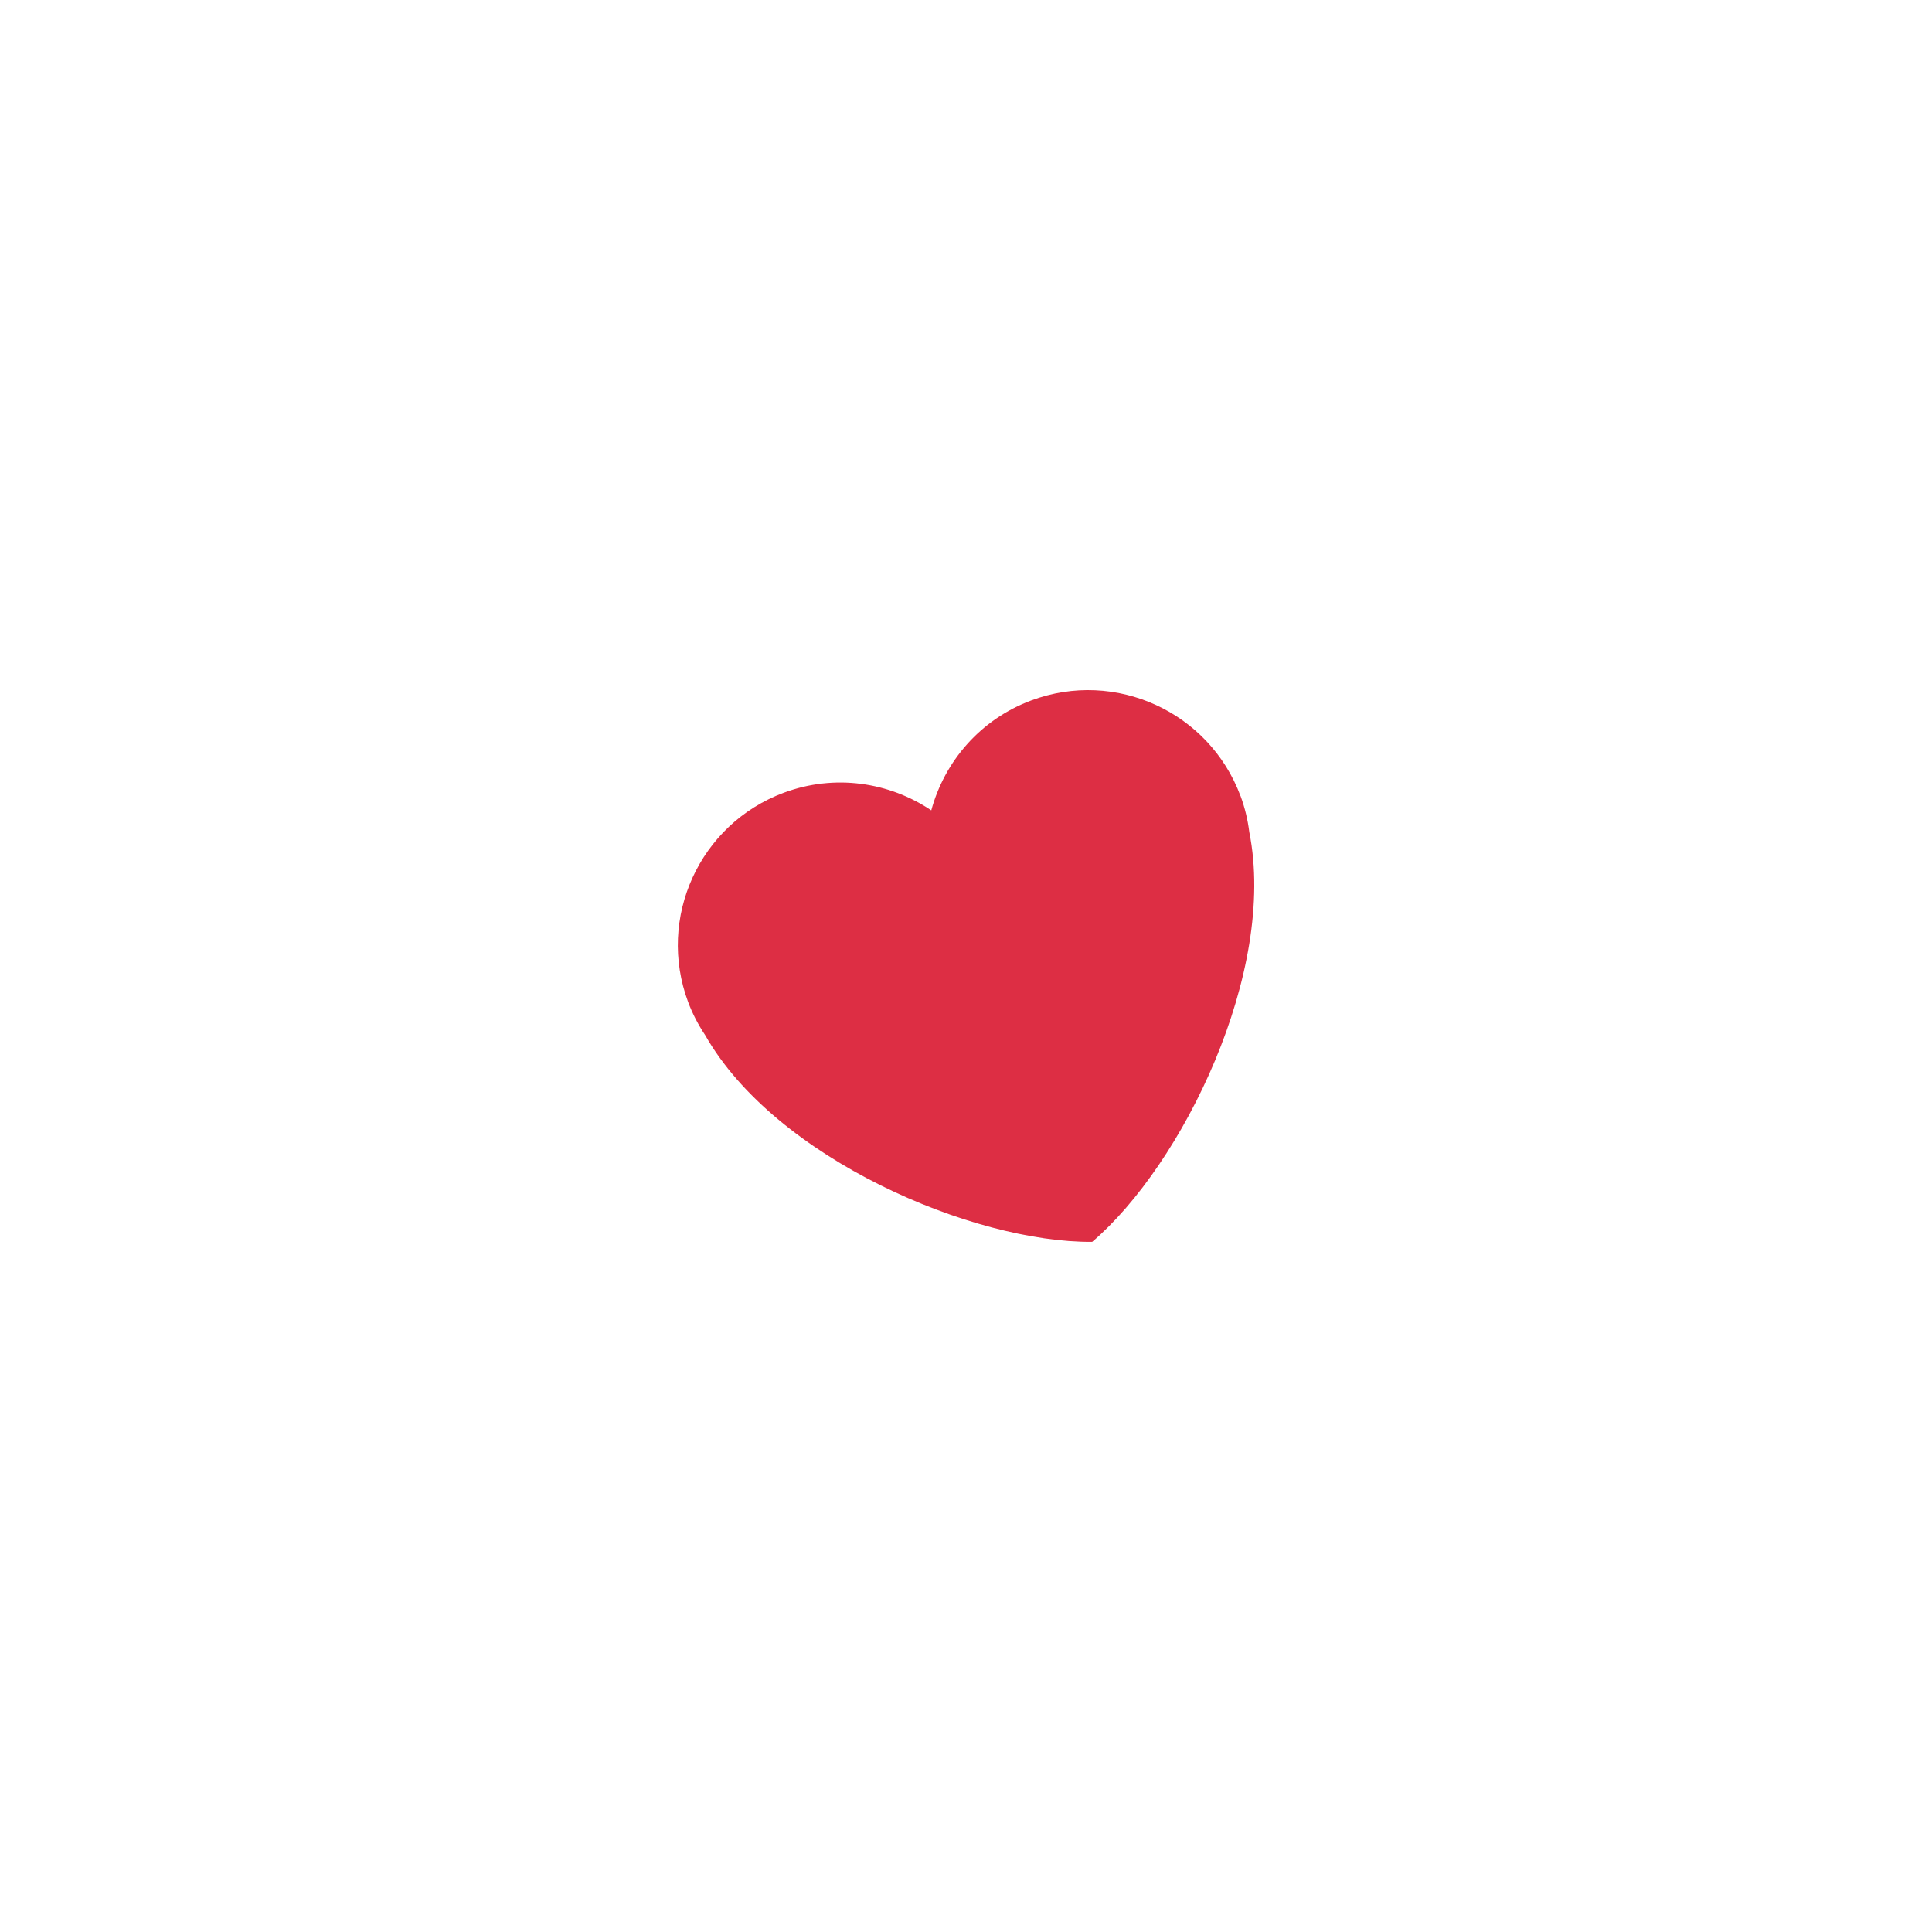
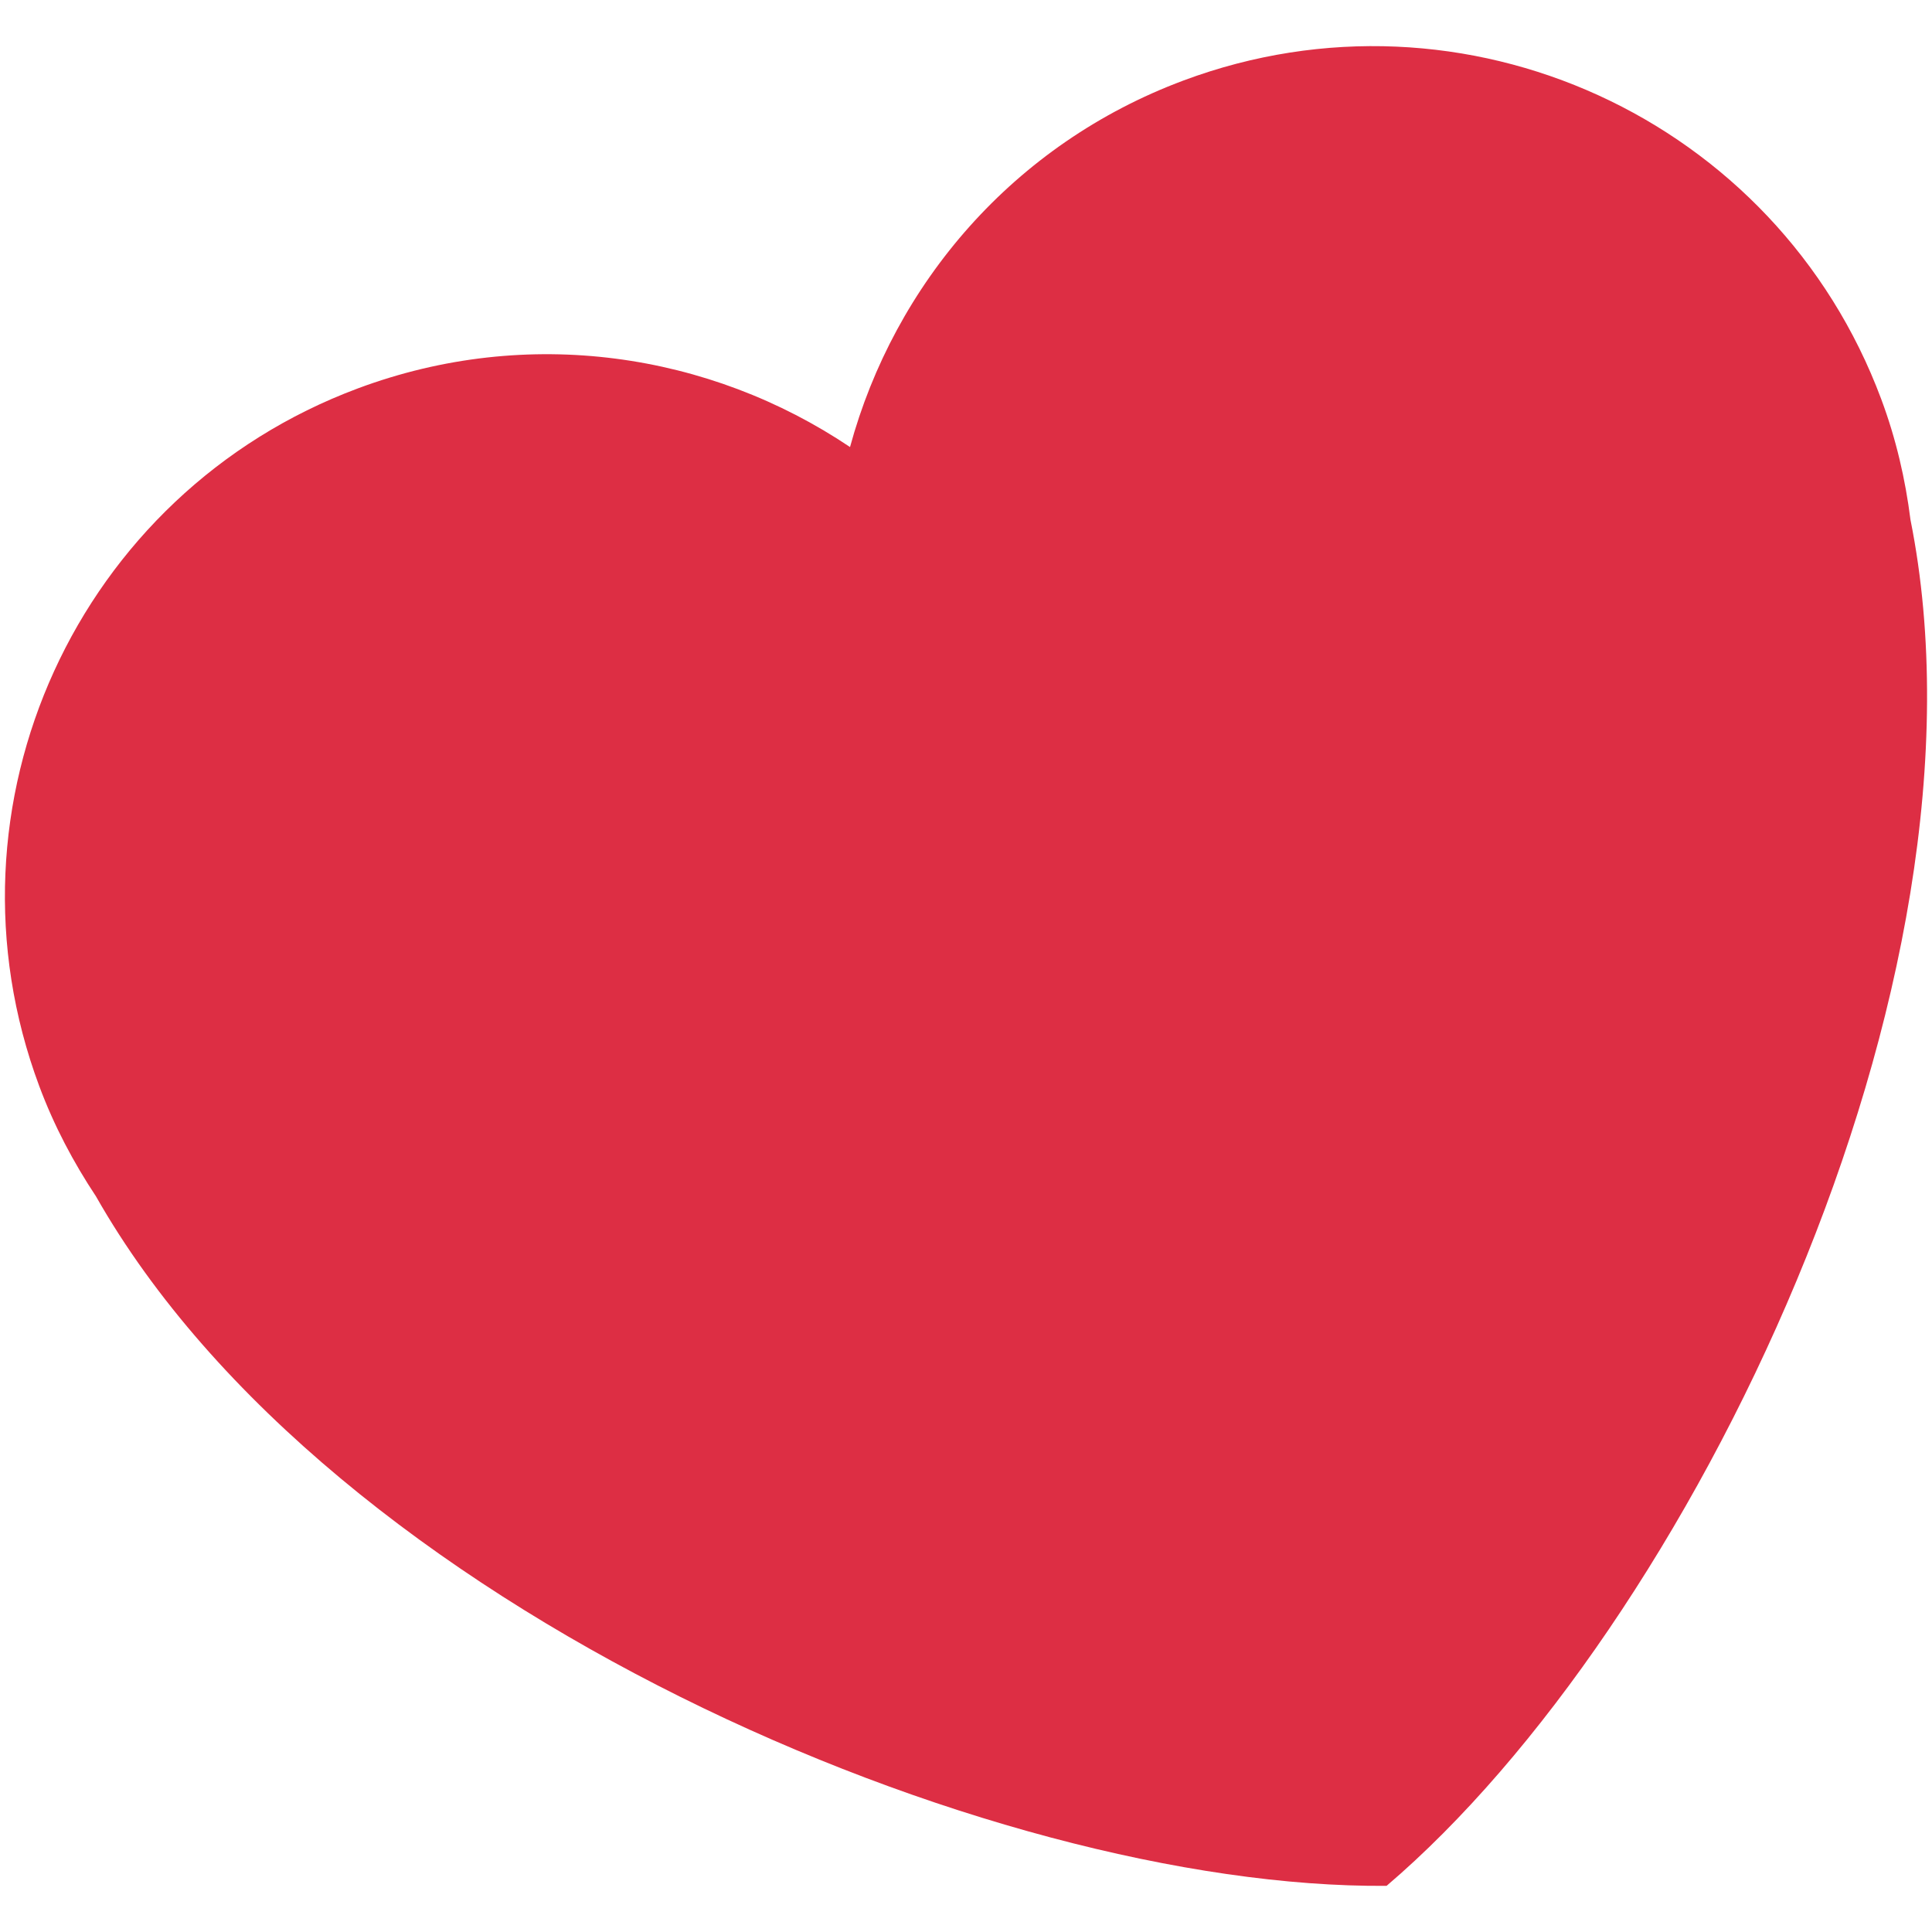
<svg xmlns="http://www.w3.org/2000/svg" viewBox="0 0 36 36" version="1.1" id="svg22">
  <defs id="defs26" />
-   <path id="path866" d="m 23.115,14.832 c -0.585,-1.568 -2.33,-2.366 -3.898,-1.781 -0.952,0.355 -1.617,1.138 -1.864,2.049 -0.783,-0.526 -1.798,-0.683 -2.75,-0.328 -1.568,0.585 -2.366,2.33 -1.781,3.899 0.083,0.222 0.191,0.427 0.317,0.616 1.308,2.303 4.995,3.871 7.212,3.853 1.687,-1.438 3.447,-5.038 2.928,-7.634 -0.028,-0.226 -0.081,-0.451 -0.163,-0.674 z" style="fill:#dd2e44;stroke-width:0.307" />
+   <path id="path866" d="M 35.054,7.437 C 33.104,2.208 27.284,-0.451 22.055,1.499 18.881,2.683 16.665,5.294 15.839,8.33 13.228,6.576 9.842,6.054 6.669,7.237 1.44,9.187 -1.219,15.006 0.731,20.237 c 0.276,0.741 0.638,1.423 1.057,2.055 C 6.149,29.97 18.445,35.201 25.837,35.14 31.463,30.346 37.332,18.342 35.599,9.685 35.504,8.932 35.331,8.179 35.054,7.437 Z" style="fill:#dd2e44;stroke-width:1.024" />
</svg>
